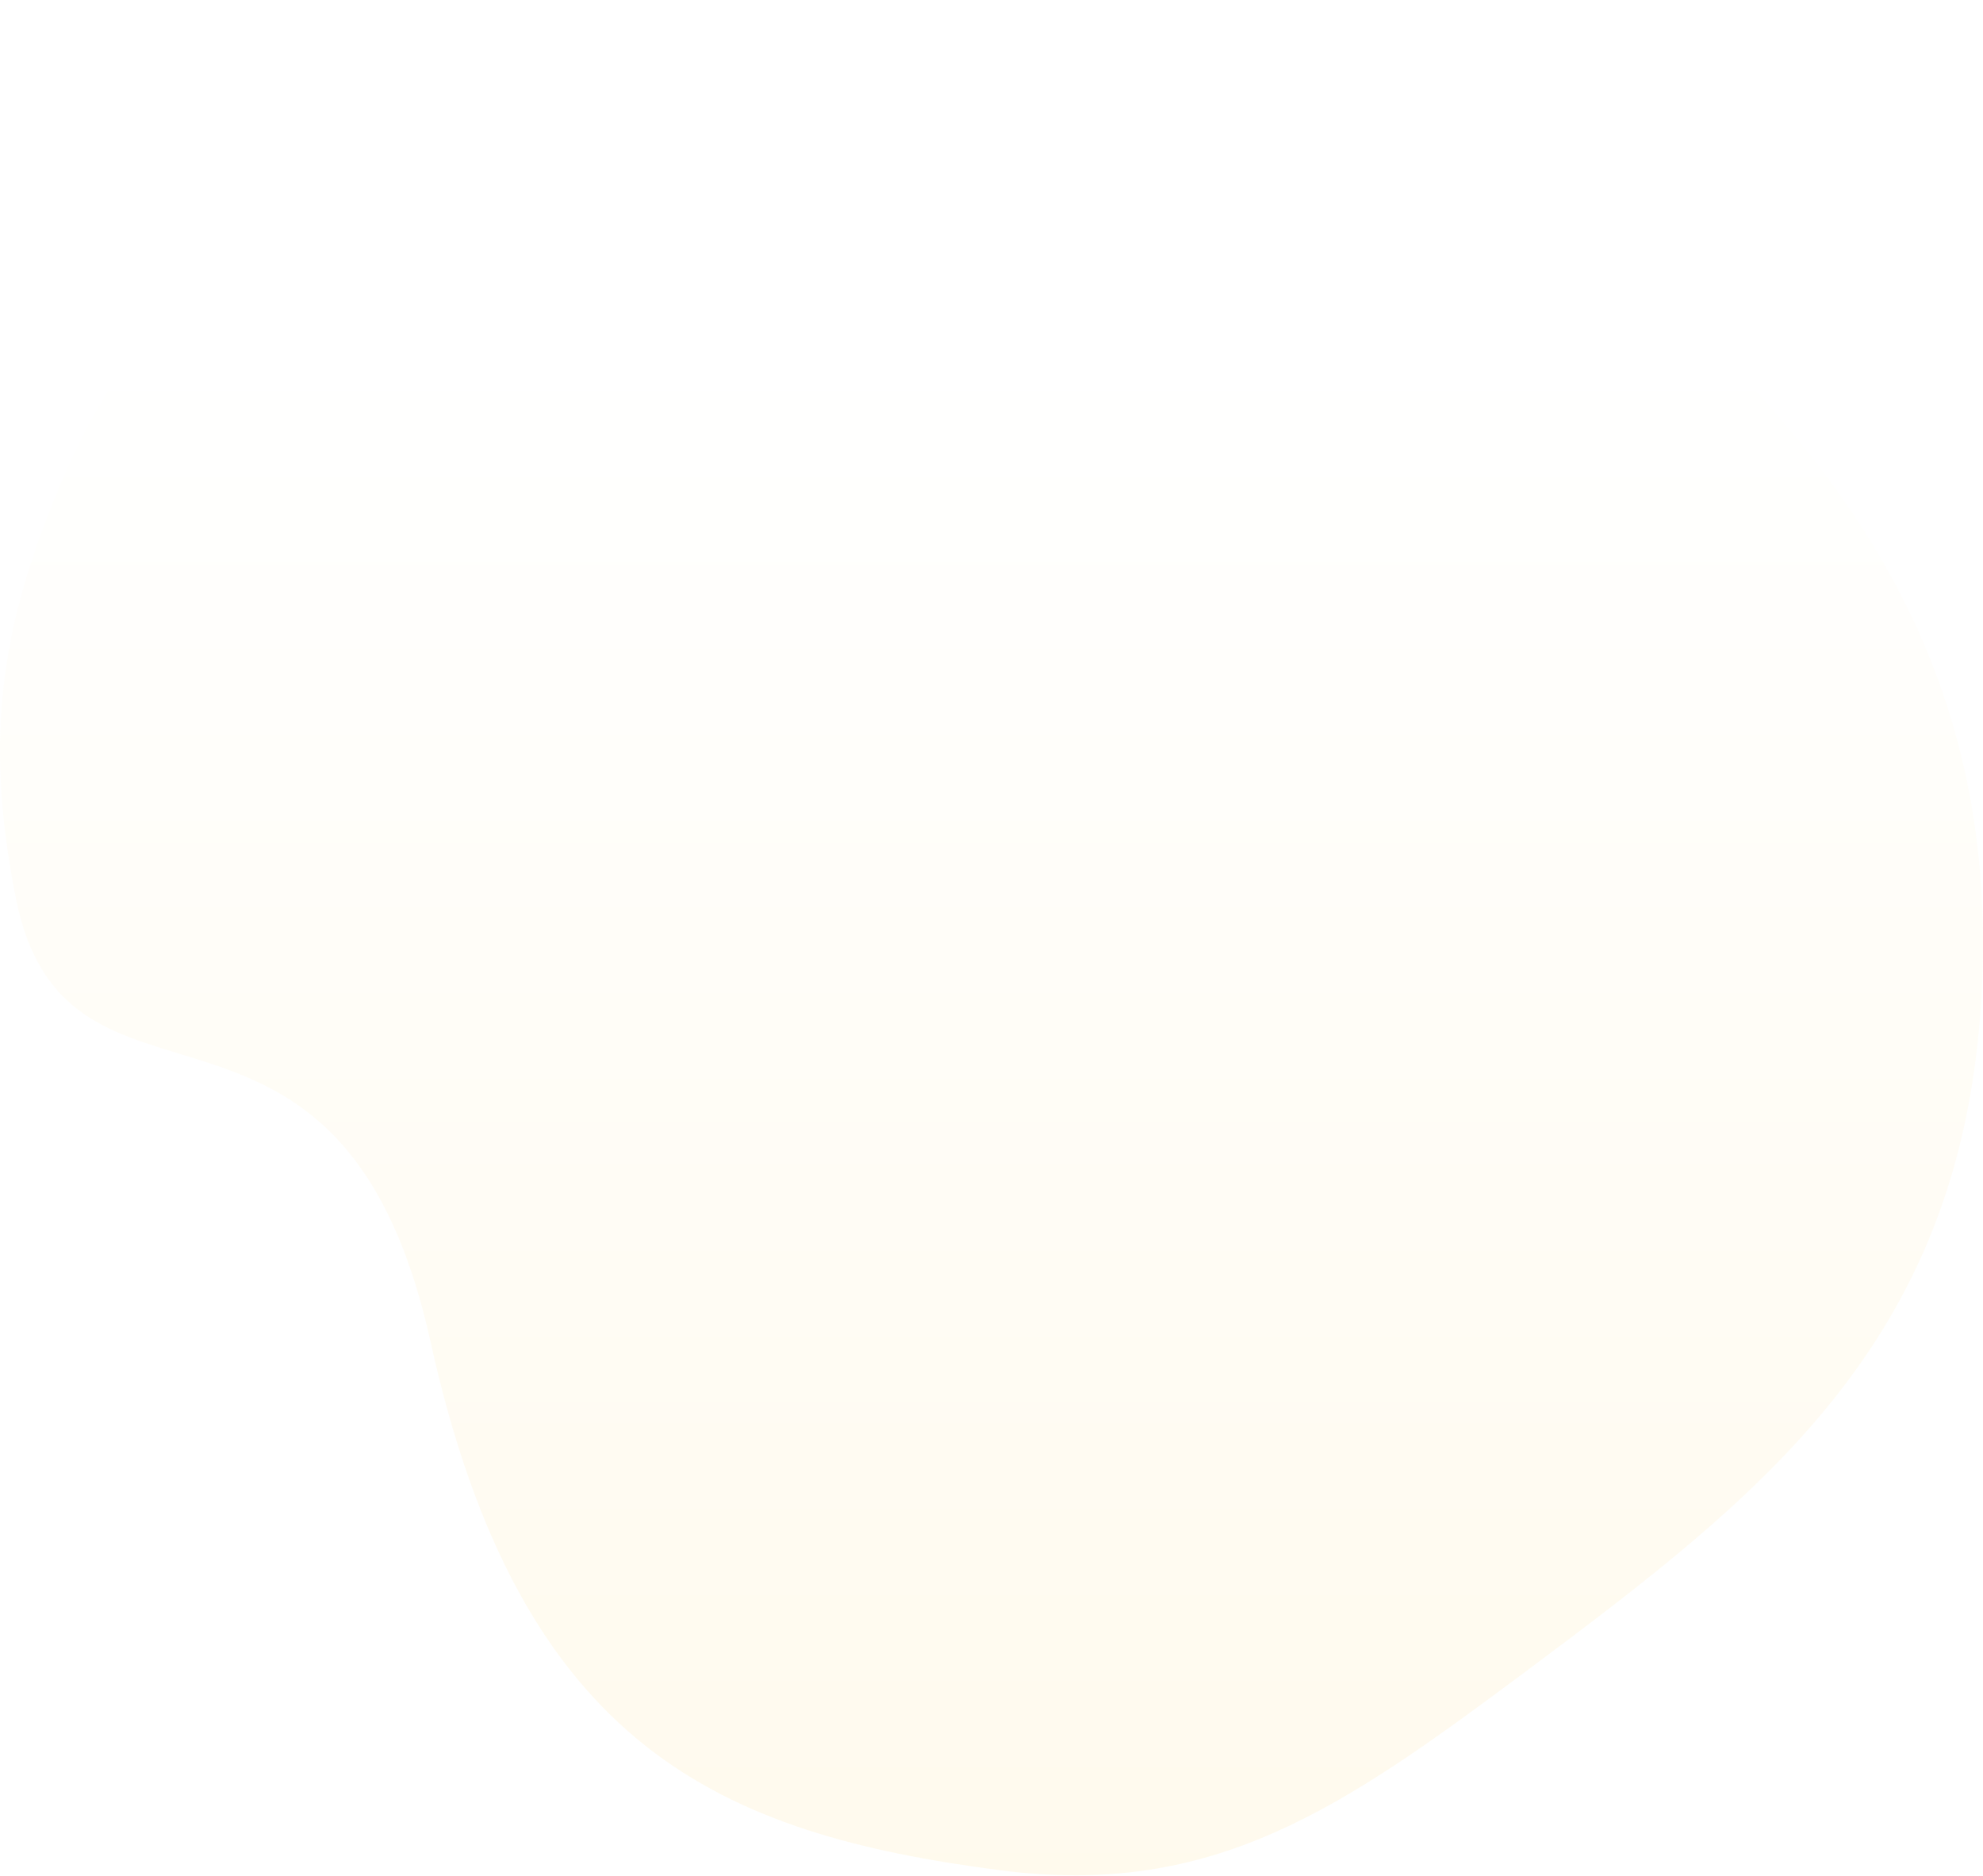
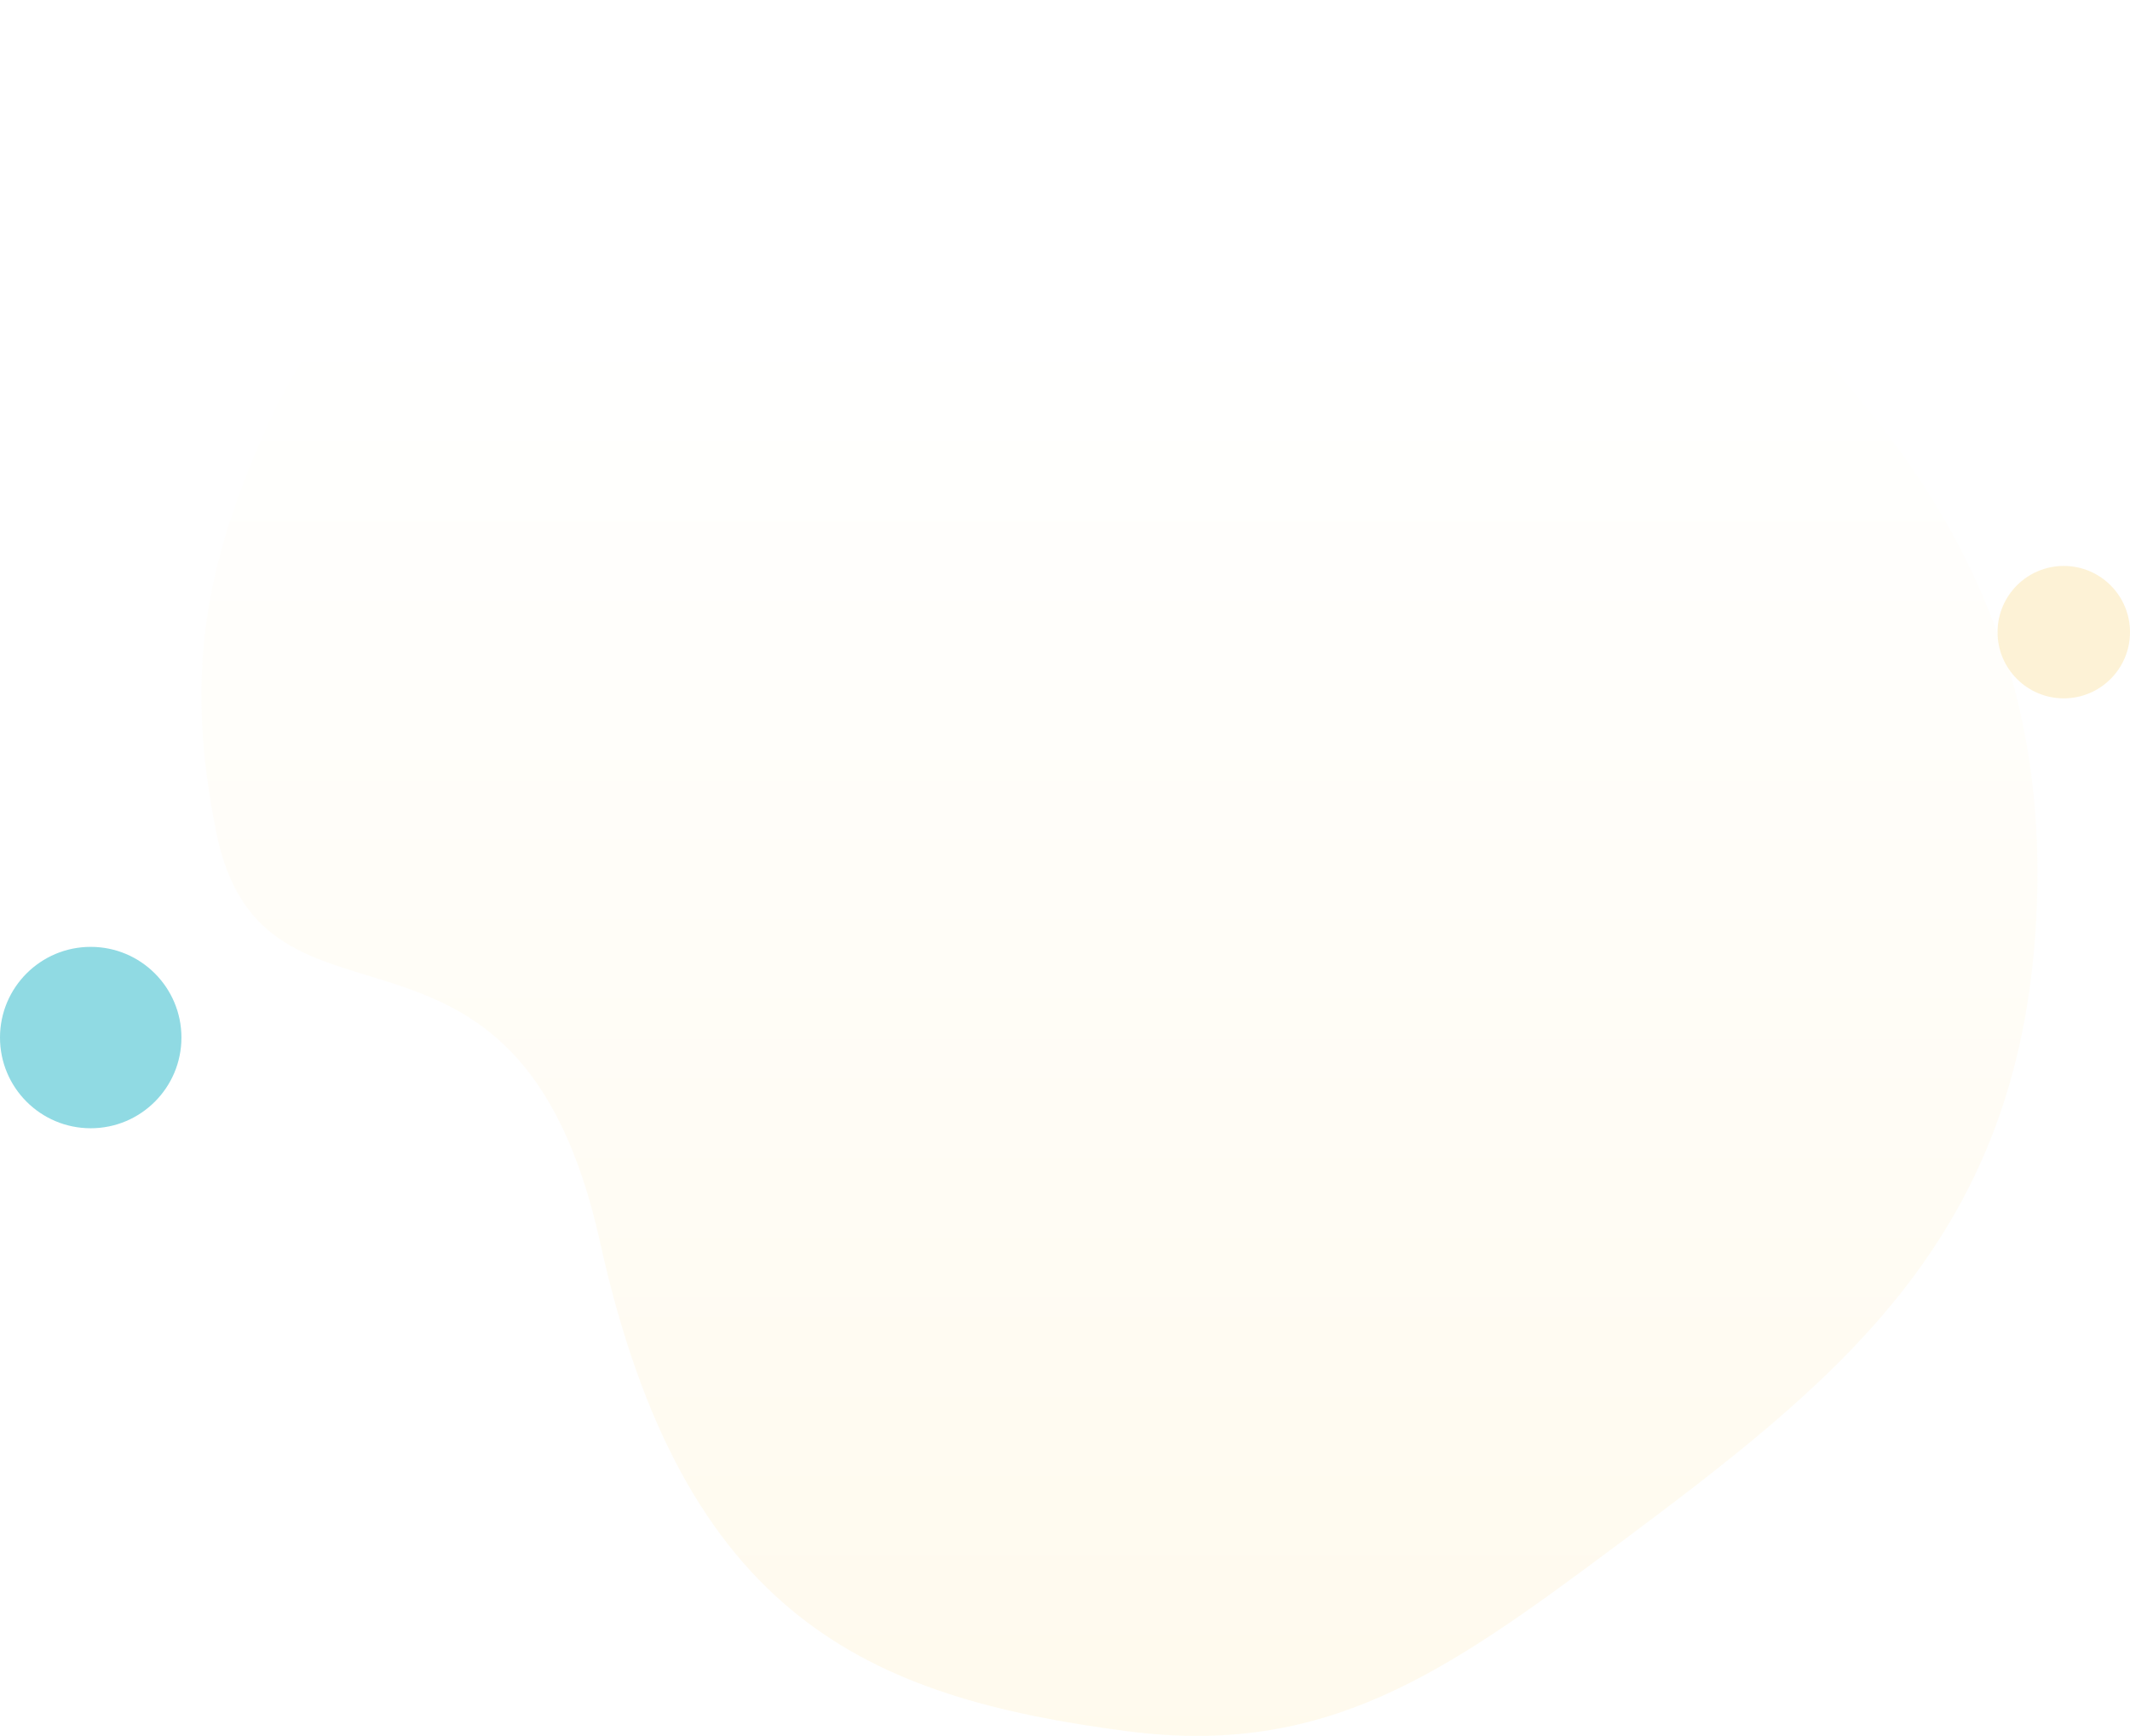
- <svg xmlns="http://www.w3.org/2000/svg" width="1012" height="957" viewBox="0 0 1012 957" fill="none">
-   <path d="M273.404 64.354C170.01 106.201 85.561 122.479 34.432 238.946C0.86 315.422 -8.68 374.189 8.097 458.365C33.96 588.132 173.914 477.24 219.757 684.863C265.601 892.485 368.206 935.888 510.425 954.418C619.548 968.636 685.242 922.648 778.658 852.966C899.413 762.891 998.837 685.967 1010.8 514.99C1022.71 344.83 944.614 236.859 830.842 135.724C740.518 55.434 818.162 -54.203 557.244 30.733C296.326 115.67 379.023 21.606 273.404 64.354Z" fill="url(#paint0_linear)" fill-opacity="0.08" />
+ <svg xmlns="http://www.w3.org/2000/svg" width="1174" height="957" viewBox="0 0 1174 957" fill="none">
+   <circle cx="50" cy="572" r="50" fill="#5FCAD6" fill-opacity="0.69" />
+   <circle cx="1137.5" cy="348.5" r="36.5" fill="#F7B91C" fill-opacity="0.18" />
+   <path d="M384.404 64.354C281.01 106.201 196.561 122.479 145.432 238.946C111.86 315.422 102.32 374.189 119.097 458.365C144.96 588.132 284.914 477.24 330.757 684.863C376.601 892.485 479.206 935.888 621.425 954.418C730.548 968.636 796.242 922.648 889.658 852.966C1010.41 762.891 1109.84 685.967 1121.8 514.99C1133.71 344.83 1055.61 236.859 941.842 135.724C851.518 55.434 929.162 -54.203 668.244 30.733C407.326 115.67 490.023 21.606 384.404 64.354Z" fill="url(#paint0_linear)" fill-opacity="0.08" />
  <defs>
-     <linearGradient id="paint0_linear" x1="506" y1="0" x2="506" y2="957" gradientUnits="userSpaceOnUse">
+     <linearGradient id="paint0_linear" x1="617" y1="0" x2="617" y2="957" gradientUnits="userSpaceOnUse">
      <stop offset="0.167" stop-color="white" />
      <stop offset="1" stop-color="#F7B91C" />
    </linearGradient>
  </defs>
</svg>
